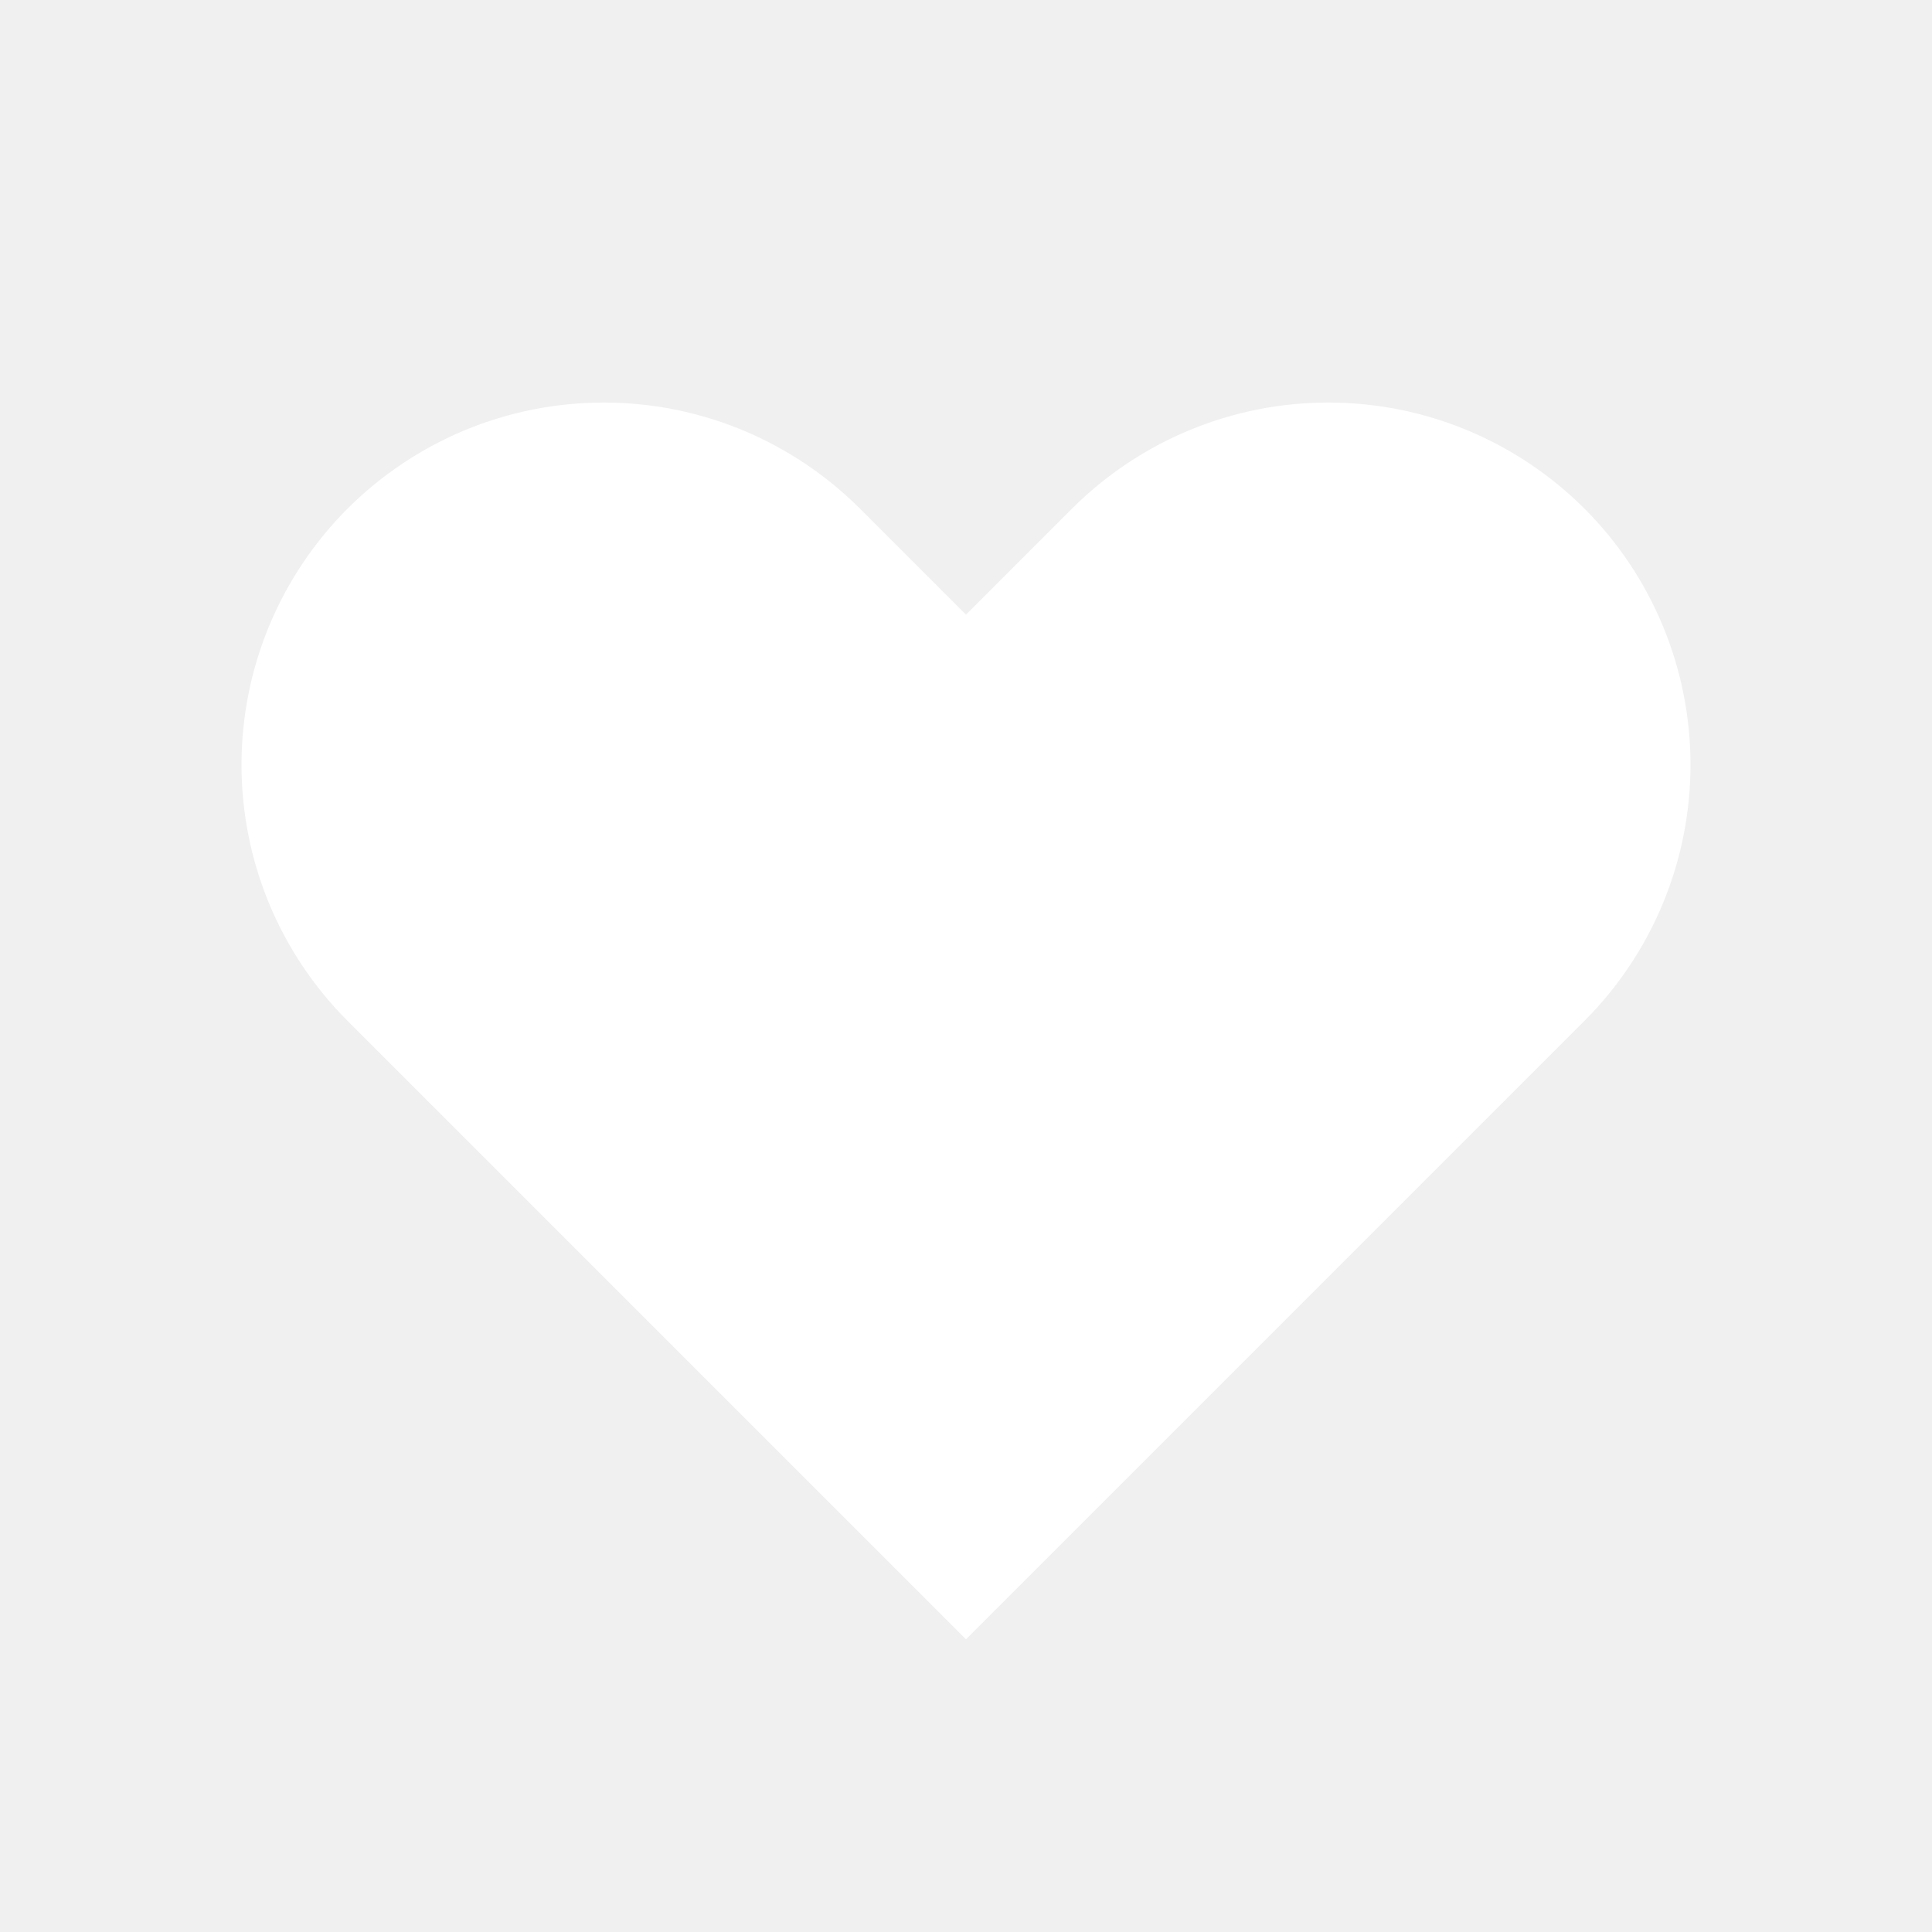
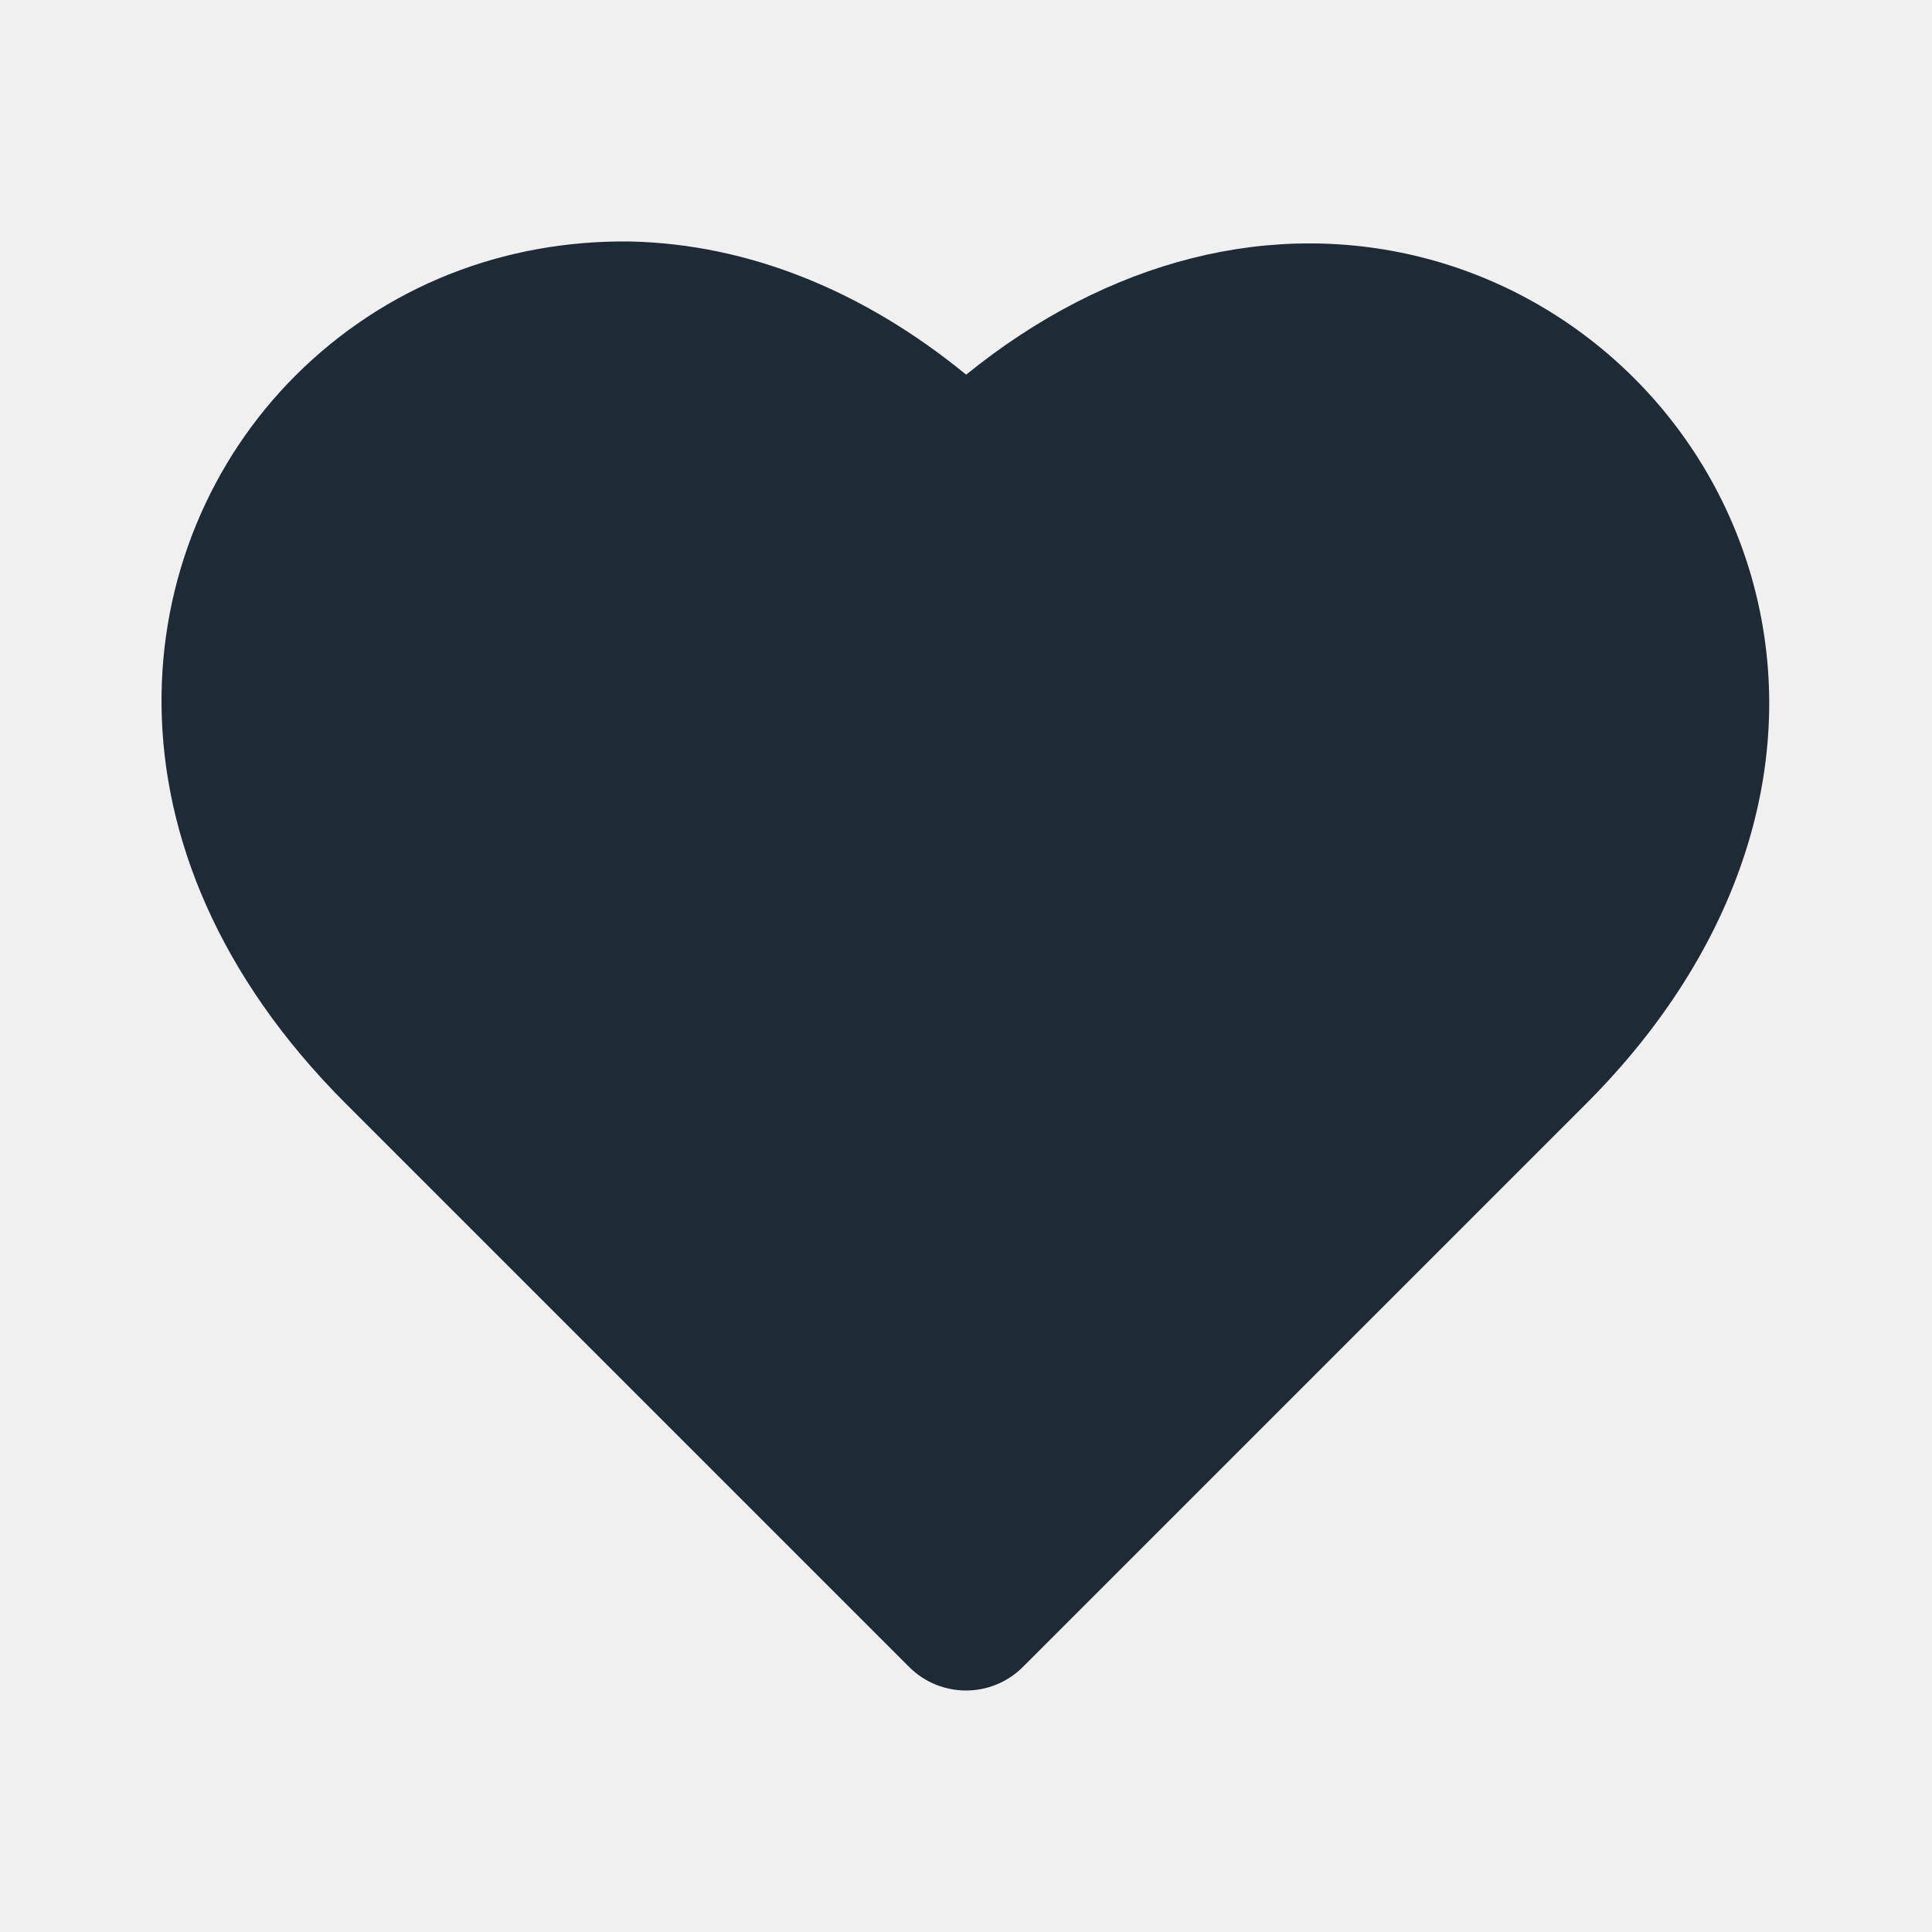
- <svg xmlns="http://www.w3.org/2000/svg" width="20" height="20" viewBox="0 0 20 20" fill="none">
-   <path d="M2.785 6.482C2.974 6.027 3.25 5.613 3.598 5.265C3.947 4.917 4.36 4.641 4.815 4.452C5.27 4.264 5.758 4.167 6.25 4.167C6.742 4.167 7.23 4.264 7.685 4.452C8.14 4.641 8.553 4.917 8.902 5.265L10 6.363L11.098 5.265C11.802 4.562 12.755 4.167 13.75 4.167C14.745 4.167 15.698 4.562 16.402 5.265C17.105 5.968 17.5 6.922 17.5 7.917C17.5 8.911 17.105 9.865 16.402 10.568L10 16.97L3.598 10.568C3.25 10.22 2.974 9.807 2.785 9.352C2.597 8.897 2.5 8.409 2.5 7.917C2.5 7.424 2.597 6.937 2.785 6.482Z" fill="white" />
+ <svg xmlns="http://www.w3.org/2000/svg" width="24" height="24" viewBox="0 0 24 24" fill="none">
+   <path d="M21.784 7.263C21.257 5.295 19.706 3.744 17.739 3.217C15.812 2.703 13.765 3.225 12.002 4.654C10.716 3.603 9.291 3.034 7.836 3C6.255 2.978 4.78 3.557 3.668 4.668C1.577 6.759 1.121 10.535 4.293 13.707L11.293 20.707C11.488 20.902 11.744 21 12 21C12.256 21 12.512 20.902 12.707 20.707L19.707 13.707C21.613 11.801 22.37 9.452 21.784 7.263Z" fill="#1F2A37" />
</svg>
